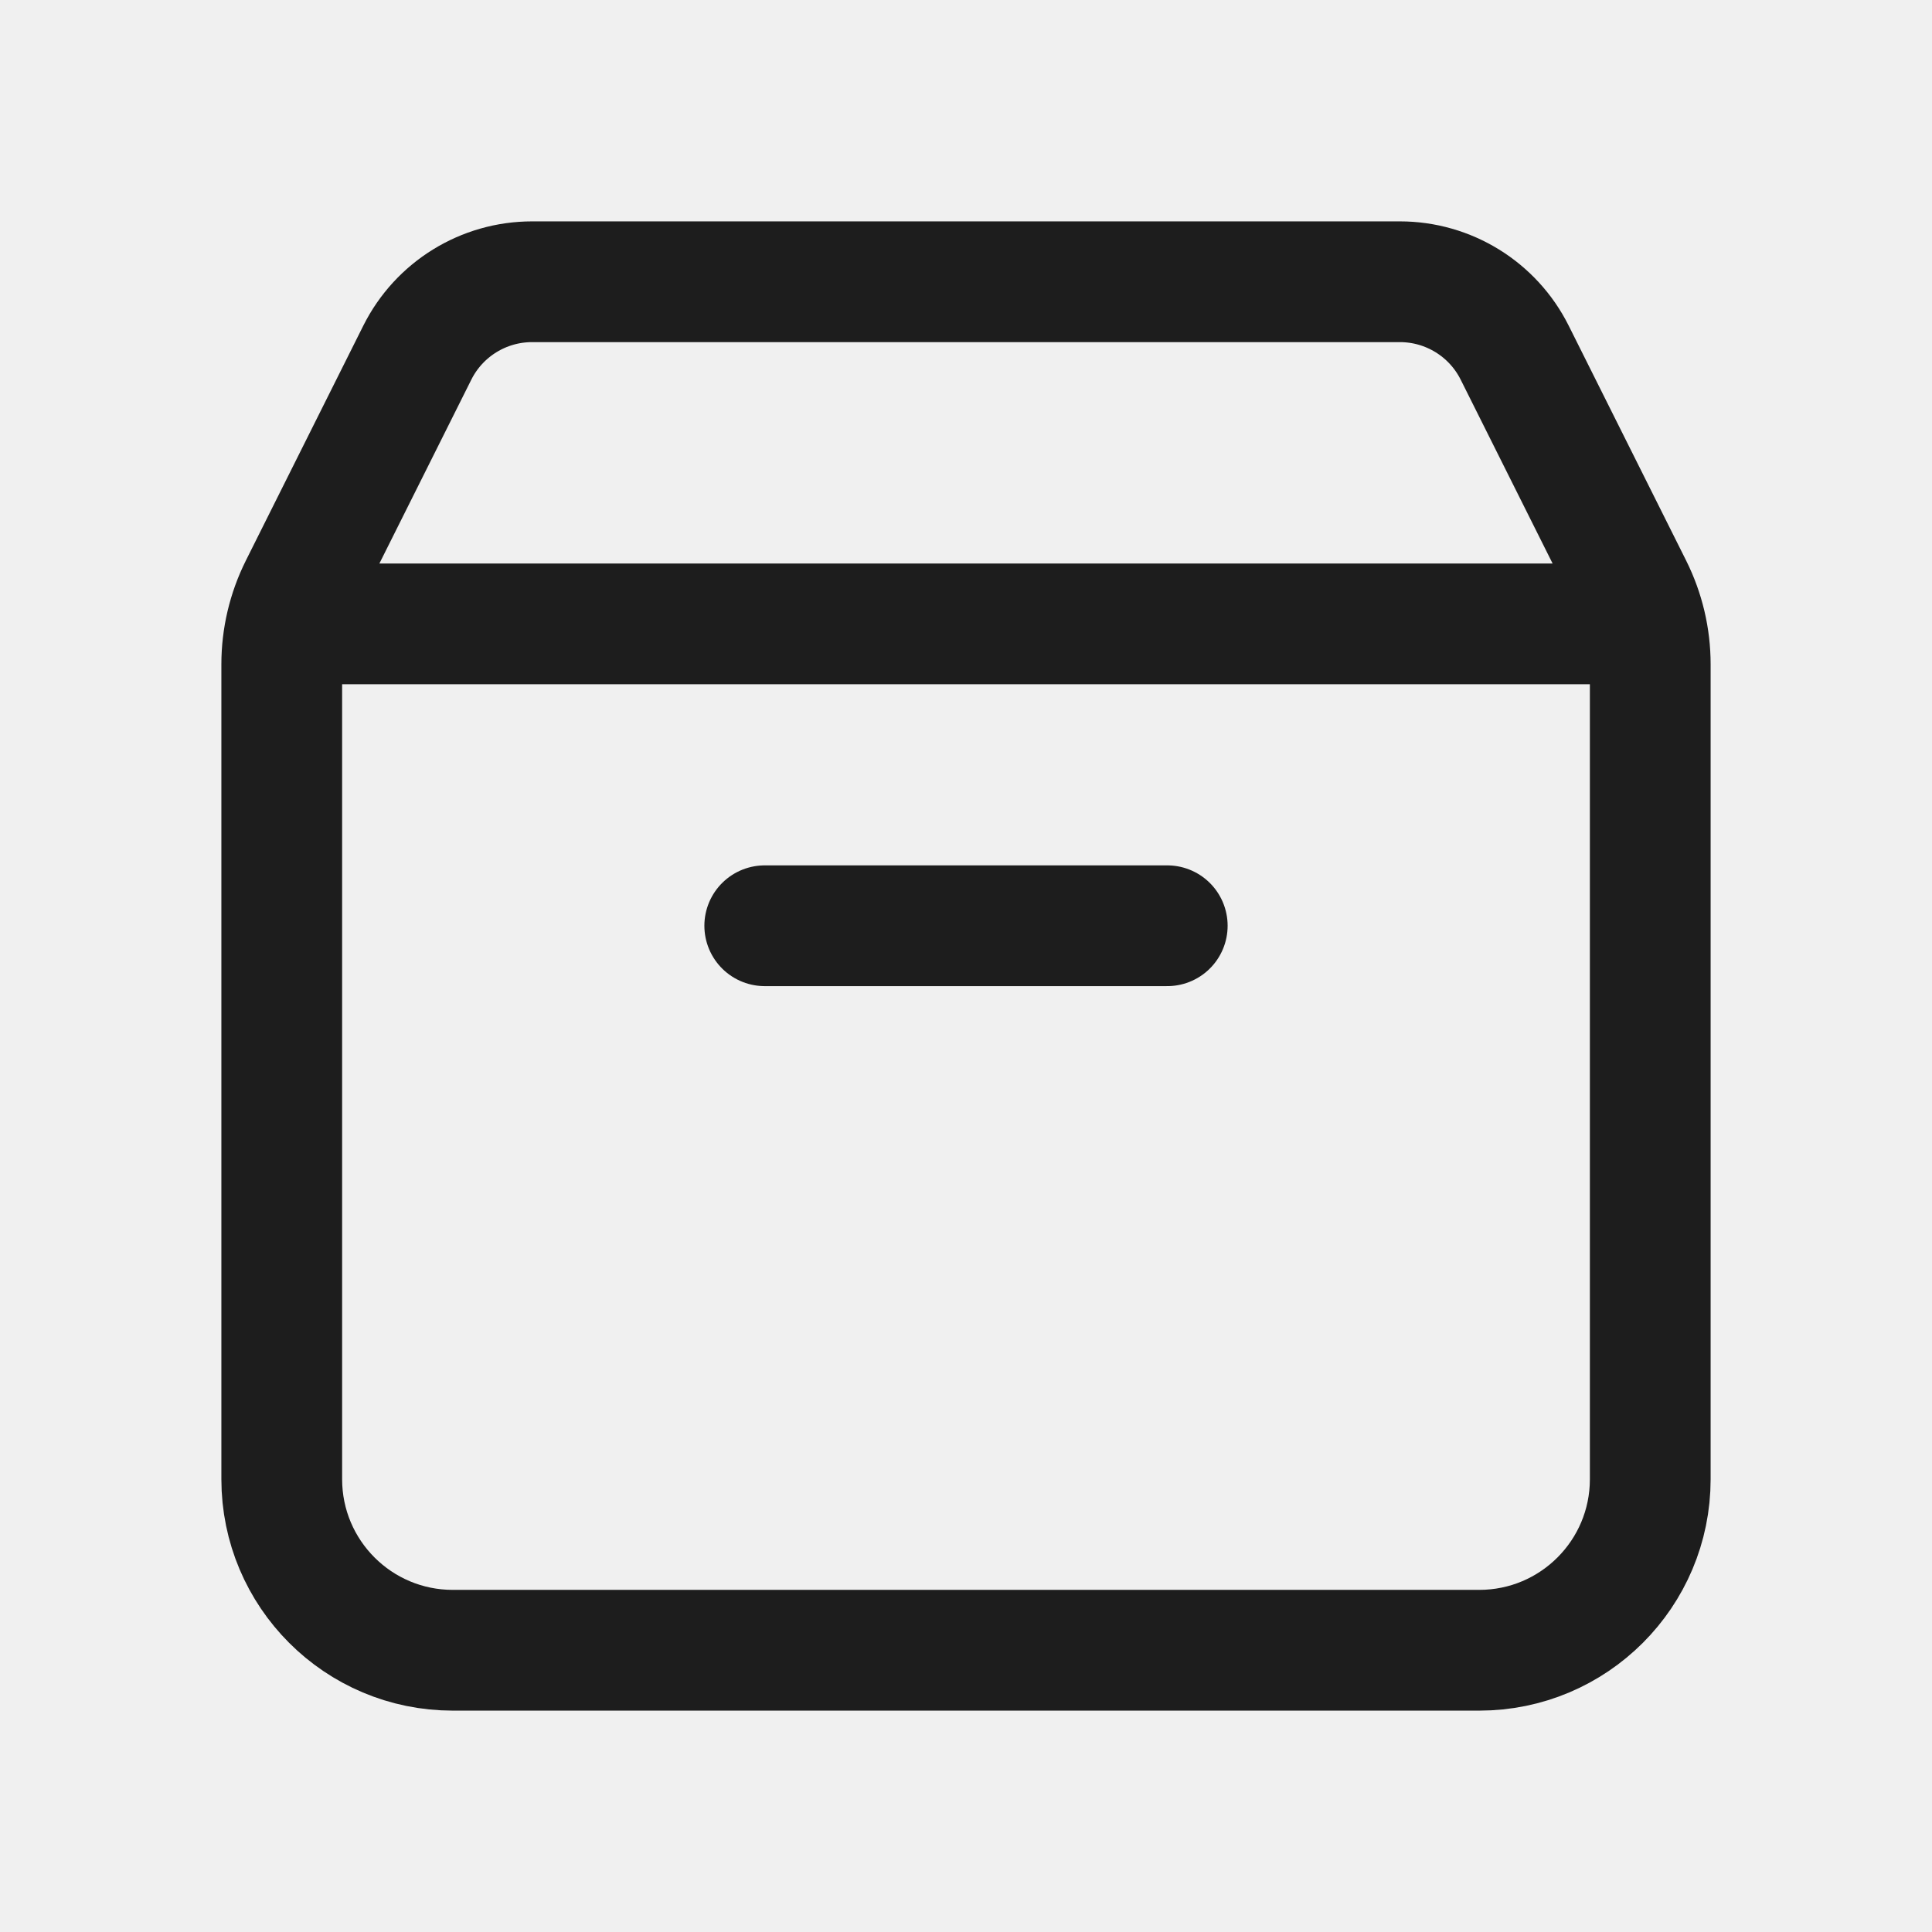
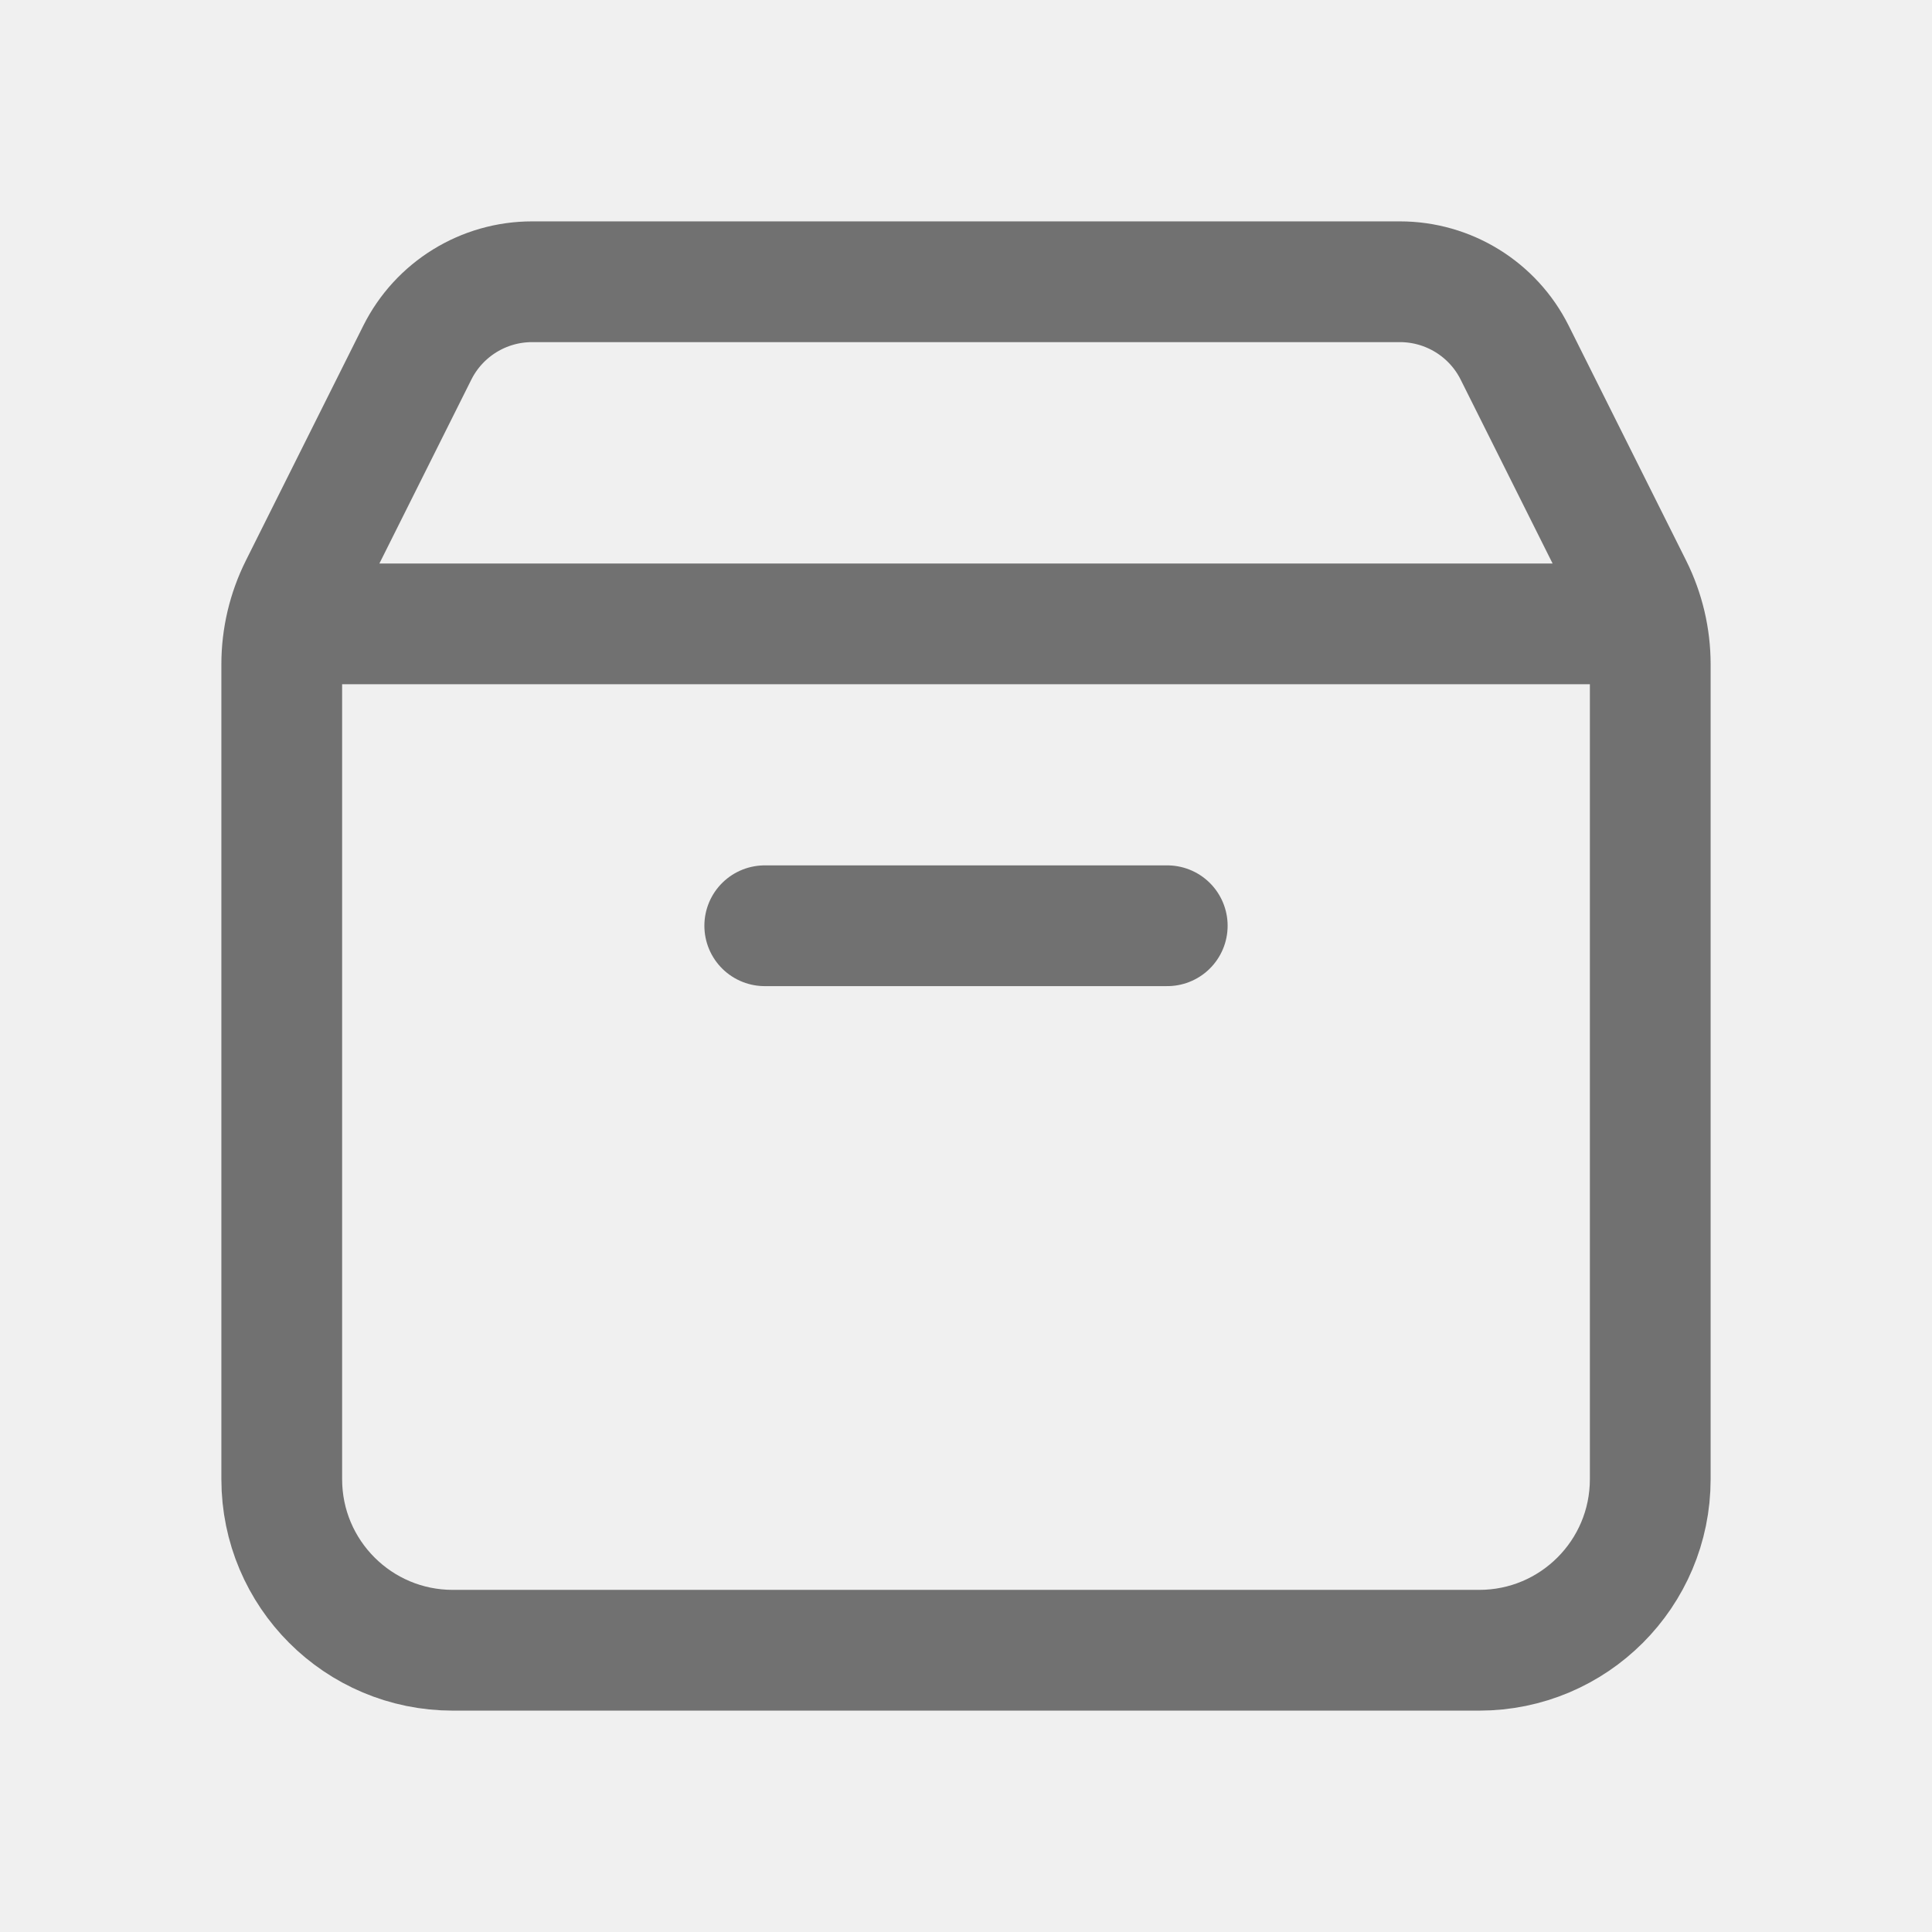
<svg xmlns="http://www.w3.org/2000/svg" width="24" height="24" viewBox="0 0 24 24" fill="none">
  <rect width="24" height="24" fill="#none" />
  <g id="ì»´í¬ëí¸_Side Menu Bar">
    <g clip-path="url(#clip0_657_3663)">
      <rect x="-216" y="-712" width="480" height="1028" rx="20" fill="none" />
      <g id="êµ¬ì¡°">
        <mask id="path-2-inside-1_657_3663" fill="white">
          <path d="M-216 -592H264V316H-216V-592Z" />
        </mask>
        <path d="M264 315H-216V317H264V315Z" fill="#D8D8D8" mask="url(#path-2-inside-1_657_3663)" />
        <g id="icon">
-           <rect x="-115.5" y="-19.5" width="255" height="63" rx="4.5" stroke="#9747FF" stroke-dasharray="10 5" />
+           <rect x="-115.5" y="-19.5" width="255" height="63" rx="4.5" stroke="#717171" stroke-dasharray="10 5" />
          <g id="name=my task">
-             <path id="Icon" d="M20.44 7.75H3.56M14.5 11.5C12.425 11.5 9.5 11.5 9.5 11.5M20.5 8.252V18.375C20.5 19.549 19.549 20.5 18.375 20.5H5.625C4.451 20.5 3.5 19.549 3.5 18.375V8.252C3.5 7.922 3.577 7.596 3.724 7.301L5.184 4.381C5.454 3.841 6.006 3.5 6.61 3.5H17.39C17.994 3.5 18.546 3.841 18.816 4.381L20.276 7.301C20.423 7.596 20.5 7.922 20.5 8.252Z" stroke="#1D1D1D" stroke-width="1.5" stroke-linecap="round" stroke-linejoin="round" />
+             <path id="Icon" d="M20.44 7.75H3.56M14.5 11.5C12.425 11.5 9.5 11.5 9.5 11.5M20.5 8.252V18.375C20.5 19.549 19.549 20.5 18.375 20.5H5.625C4.451 20.5 3.5 19.549 3.5 18.375V8.252C3.5 7.922 3.577 7.596 3.724 7.301L5.184 4.381C5.454 3.841 6.006 3.5 6.61 3.5H17.39C17.994 3.5 18.546 3.841 18.816 4.381L20.276 7.301C20.423 7.596 20.5 7.922 20.5 8.252Z" stroke="#717171" stroke-width="1.5" stroke-linecap="round" stroke-linejoin="round" />
          </g>
        </g>
      </g>
    </g>
  </g>
  <defs>
    <clipPath id="clip0_657_3663">
      <rect x="-216" y="-712" width="480" height="1028" rx="20" fill="white" />
    </clipPath>
  </defs>
</svg>
